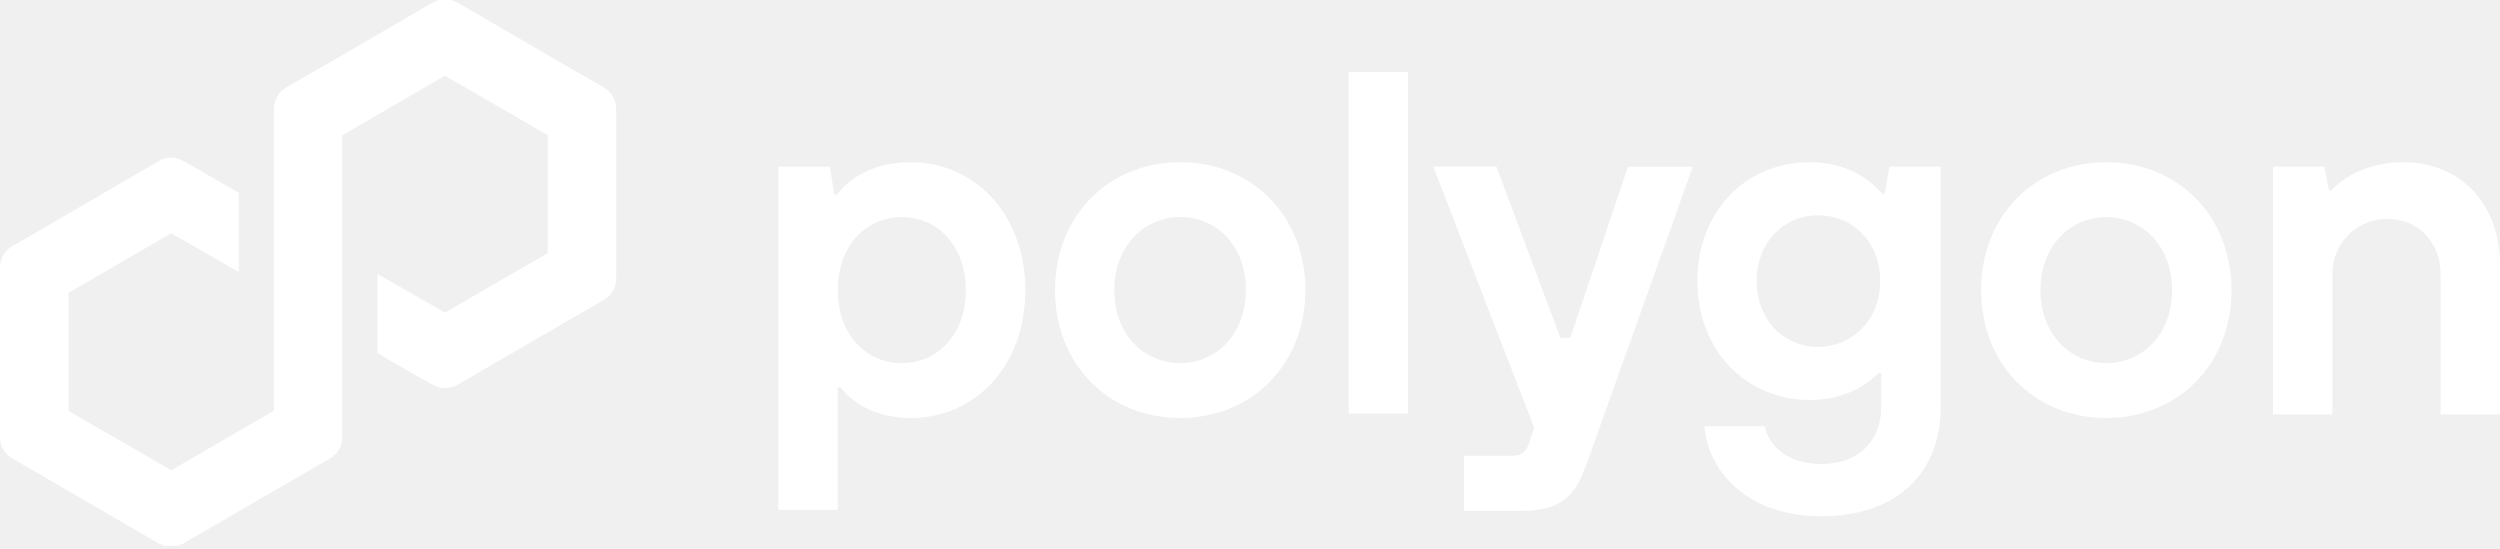
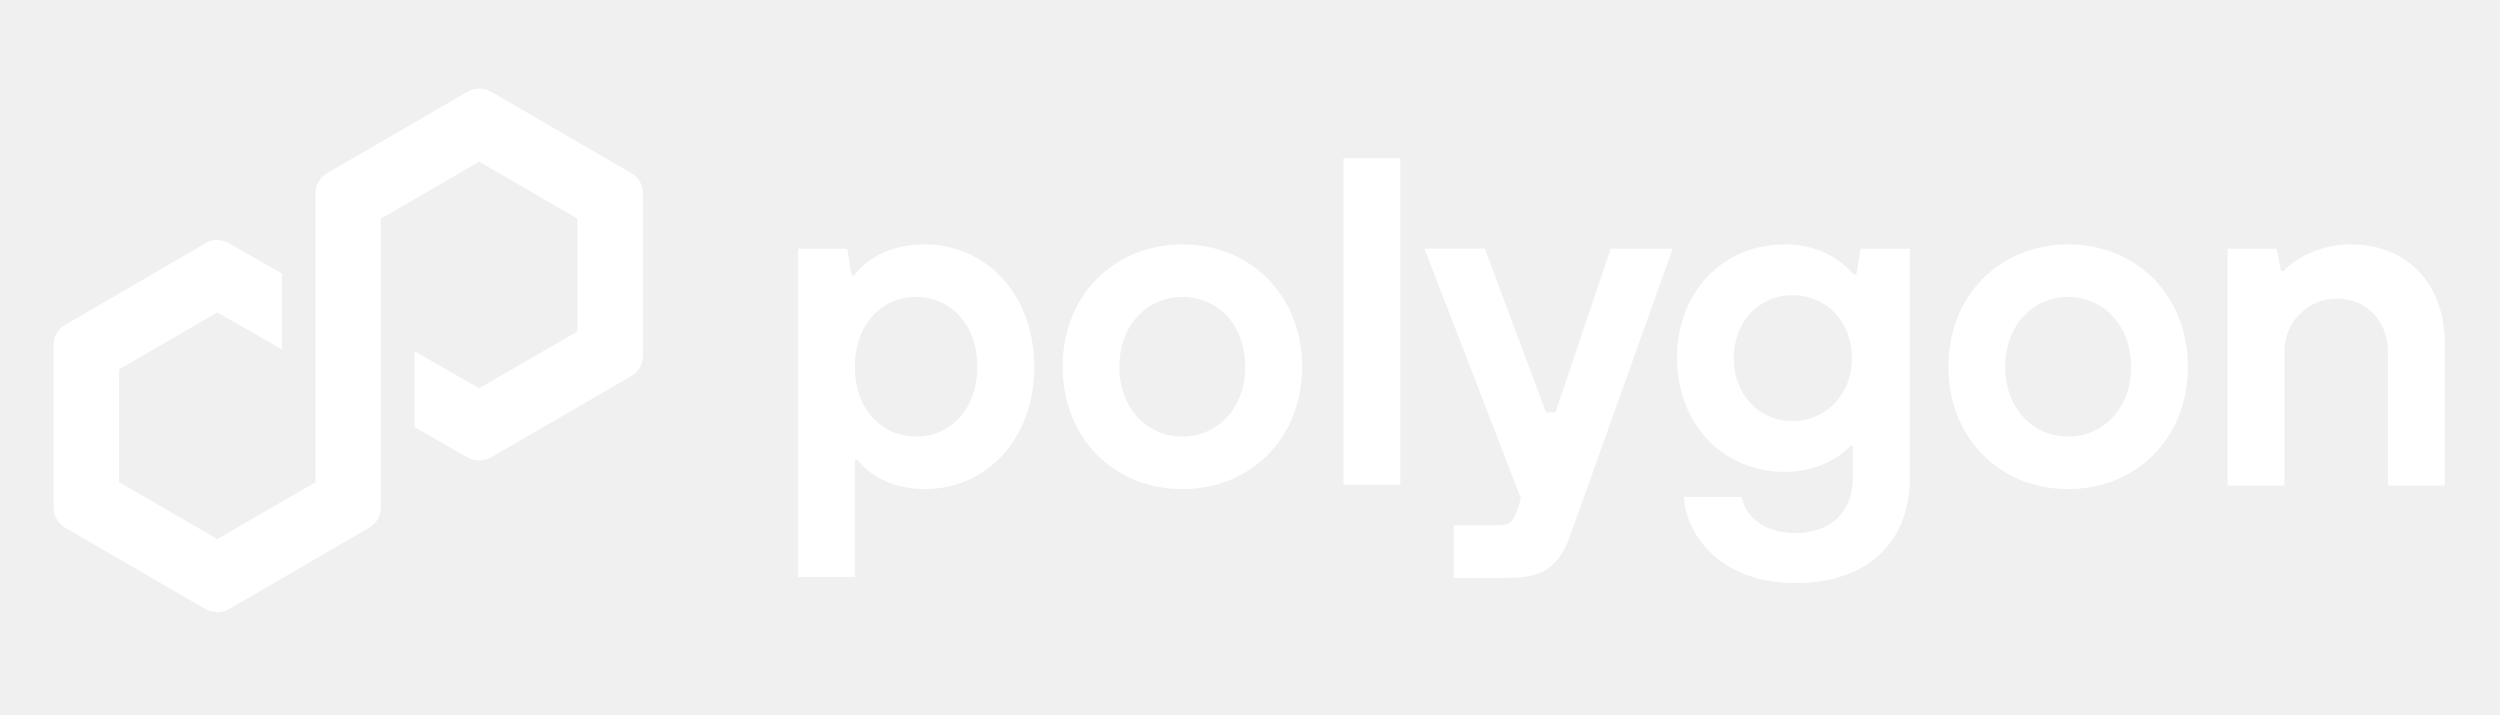
- <svg xmlns="http://www.w3.org/2000/svg" width="205" height="45" fill="none">
-   <g clip-path="url(#clip0_88_8032)" fill="#fff">
-     <path d="M63.829 41.886V13.669h4.215l.369 2.288h.221c1.18-1.55 3.247-2.657 6.06-2.657 5.174 0 9.38 4.215 9.38 10.488s-4.14 10.488-9.388 10.488c-2.805 0-4.732-1.18-5.765-2.51H68.7v10.046h-4.88v.074h.009zm15.367-18.098c0-3.69-2.362-5.986-5.248-5.986-2.887 0-5.248 2.288-5.248 5.986s2.361 5.986 5.248 5.986c2.886 0 5.248-2.288 5.248-5.986zm7.314 0c0-6.134 4.436-10.488 10.266-10.488 5.912 0 10.267 4.436 10.267 10.488 0 6.134-4.437 10.488-10.267 10.488-5.912 0-10.266-4.428-10.266-10.488zm15.654 0c0-3.616-2.362-5.986-5.396-5.986-2.952 0-5.396 2.362-5.396 5.986 0 3.625 2.436 5.986 5.396 5.986s5.396-2.361 5.396-5.986zm8.421 10.119V5.912h4.879v27.995h-4.879zm23.05-20.237h5.174l-8.79 24.6c-.886 2.435-2.066 3.615-5.248 3.615h-4.723v-4.51h3.985c.738 0 1.107-.368 1.328-.959l.443-1.328-8.274-21.427h5.175l5.248 14.039h.811l4.732-14.039h.139v.008zm6.134 21.278h4.953c.221 1.329 1.549 3.1 4.657 3.1 2.952 0 4.879-1.845 4.879-4.658v-2.804h-.221c-1.107 1.18-3.1 2.214-5.617 2.214-5.174 0-9.233-3.985-9.233-9.75 0-5.765 3.985-9.75 9.233-9.75 2.657 0 4.657 1.107 5.912 2.583h.221l.369-2.214h4.215V33.39c0 5.396-3.616 8.938-9.75 8.938-6.888 0-9.471-4.502-9.618-7.38zm14.407-11.898c0-3.173-2.214-5.396-5.1-5.396-2.805 0-5.027 2.215-5.027 5.396 0 3.182 2.214 5.396 5.027 5.396 2.812 0 5.1-2.223 5.1-5.396zm8.274.738c0-6.134 4.436-10.488 10.266-10.488 5.913 0 10.267 4.436 10.267 10.488 0 6.134-4.436 10.488-10.267 10.488-5.912 0-10.266-4.428-10.266-10.488zm15.662 0c0-3.616-2.435-5.986-5.396-5.986-2.952 0-5.395 2.362-5.395 5.986 0 3.625 2.435 5.986 5.395 5.986 2.952 0 5.396-2.361 5.396-5.986zm8.274 10.119V13.669h4.215l.369 1.92h.221c.812-.886 2.804-2.289 5.838-2.289 4.658 0 7.979 3.321 7.979 8.495v12.186h-4.879V22.46c0-2.583-1.845-4.51-4.362-4.51a4.476 4.476 0 00-4.51 4.51v11.52h-4.871v-.073zM37.531 31.546L49.495 24.6a1.987 1.987 0 001.033-1.771V8.939c0-.739-.369-1.403-1.033-1.772L37.531.222a2.067 2.067 0 00-2.066 0L23.493 7.167a1.987 1.987 0 00-1.033 1.771v24.748l-8.422 4.879-8.421-4.88V24.01l8.421-4.88 5.544 3.174v-6.502l-4.51-2.583c-.296-.148-.665-.296-1.034-.296s-.738.074-1.033.296L1.033 20.172A1.987 1.987 0 000 21.943v13.891c0 .738.369 1.402 1.033 1.771l11.964 6.946a2.067 2.067 0 002.066 0l11.964-6.946a1.987 1.987 0 001.033-1.77V11.086l.148-.074 8.282-4.805 8.421 4.879v9.676l-8.421 4.87-5.543-3.173v6.503l4.51 2.583a2.082 2.082 0 002.074 0z" />
-   </g>
-   <defs>
-     <clipPath id="clip0_88_8032">
-       <path fill="#fff" d="M0 0h205v44.772H0z" />
-     </clipPath>
-   </defs>
+ <svg xmlns="http://www.w3.org/2000/svg" width="140" height="40" viewBox="0 0 140 40" fill="none">
+   <path d="M44.693 32.359V13.928H47.446L47.687 15.422H47.831C48.603 14.41 49.952 13.687 51.789 13.687C55.169 13.687 57.917 16.44 57.917 20.538C57.917 24.635 55.212 27.388 51.784 27.388C49.952 27.388 48.694 26.617 48.019 25.749H47.874V32.31H44.687V32.359H44.693ZM54.73 20.538C54.73 18.127 53.188 16.628 51.302 16.628C49.417 16.628 47.874 18.122 47.874 20.538C47.874 22.953 49.417 24.448 51.302 24.448C53.188 24.448 54.73 22.953 54.73 20.538Z" fill="white" />
+   <path d="M59.508 20.538C59.508 16.531 62.405 13.687 66.214 13.687C70.075 13.687 72.92 16.585 72.92 20.538C72.92 24.544 70.022 27.388 66.214 27.388C62.352 27.388 59.508 24.496 59.508 20.538ZM69.733 20.538C69.733 18.175 68.19 16.628 66.208 16.628C64.28 16.628 62.684 18.17 62.684 20.538C62.684 22.905 64.275 24.448 66.208 24.448C68.142 24.448 69.733 22.905 69.733 20.538Z" fill="white" />
+   <path d="M75.233 27.147V8.861H78.42V27.147H75.233Z" fill="white" />
+   <path d="M90.29 13.928H93.669L87.928 29.997C87.349 31.587 86.578 32.359 84.5 32.359H81.415V29.413H84.018C84.5 29.413 84.741 29.172 84.885 28.786L85.175 27.919L79.77 13.923H83.15L86.578 23.093H87.108L90.199 13.923H90.29V13.928Z" fill="white" />
+   <path d="M94.296 27.827H97.531C97.676 28.695 98.543 29.852 100.573 29.852C102.502 29.852 103.76 28.647 103.76 26.81V24.978H103.616C102.893 25.749 101.591 26.424 99.947 26.424C96.567 26.424 93.916 23.821 93.916 20.055C93.916 16.29 96.519 13.687 99.947 13.687C101.682 13.687 102.989 14.41 103.809 15.374H103.953L104.194 13.928H106.947V26.81C106.947 30.334 104.585 32.648 100.579 32.648C96.079 32.648 94.392 29.707 94.296 27.827ZM103.707 20.055C103.707 17.983 102.261 16.531 100.375 16.531C98.543 16.531 97.092 17.977 97.092 20.055C97.092 22.134 98.538 23.58 100.375 23.58C102.212 23.58 103.707 22.128 103.707 20.055Z" fill="white" />
+   <path d="M109.111 20.538C109.111 16.531 112.008 13.687 115.817 13.687C119.678 13.687 122.522 16.585 122.522 20.538C122.522 24.544 119.625 27.388 115.817 27.388C111.955 27.388 109.111 24.496 109.111 20.538ZM119.341 20.538C119.341 18.175 117.75 16.628 115.817 16.628C113.888 16.628 112.292 18.17 112.292 20.538C112.292 22.905 113.883 24.448 115.817 24.448C117.745 24.448 119.341 22.905 119.341 20.538Z" fill="white" />
+   <path d="M124.746 27.147V13.928H127.499L127.74 15.181H127.885C128.415 14.603 129.717 13.687 131.698 13.687C134.741 13.687 136.91 15.856 136.91 19.236V27.195H133.723V19.67C133.723 17.983 132.518 16.724 130.874 16.724C129.229 16.724 127.928 18.026 127.928 19.67V27.195H124.746V27.147Z" fill="white" />
+   <path d="M27.515 25.605L35.33 21.069C35.764 20.828 36.005 20.394 36.005 19.912V10.838C36.005 10.356 35.764 9.922 35.33 9.681L27.515 5.145C27.081 4.904 26.599 4.904 26.166 5.145L18.345 9.681C17.912 9.922 17.671 10.356 17.671 10.838V27.003L12.17 30.19L6.669 27.003V20.683L12.17 17.496L15.791 19.569V15.321L12.845 13.634C12.652 13.538 12.411 13.441 12.17 13.441C11.929 13.441 11.688 13.49 11.495 13.634L3.675 18.176C3.241 18.417 3 18.851 3 19.333V28.407C3 28.889 3.241 29.322 3.675 29.563L11.489 34.1C11.923 34.341 12.405 34.341 12.839 34.1L20.654 29.563C21.088 29.322 21.329 28.889 21.329 28.407V12.242L21.425 12.193L26.835 9.055L32.336 12.242V18.562L26.835 21.743L23.214 19.671V23.918L26.16 25.605C26.594 25.846 27.076 25.846 27.515 25.605Z" fill="white" />
</svg>
